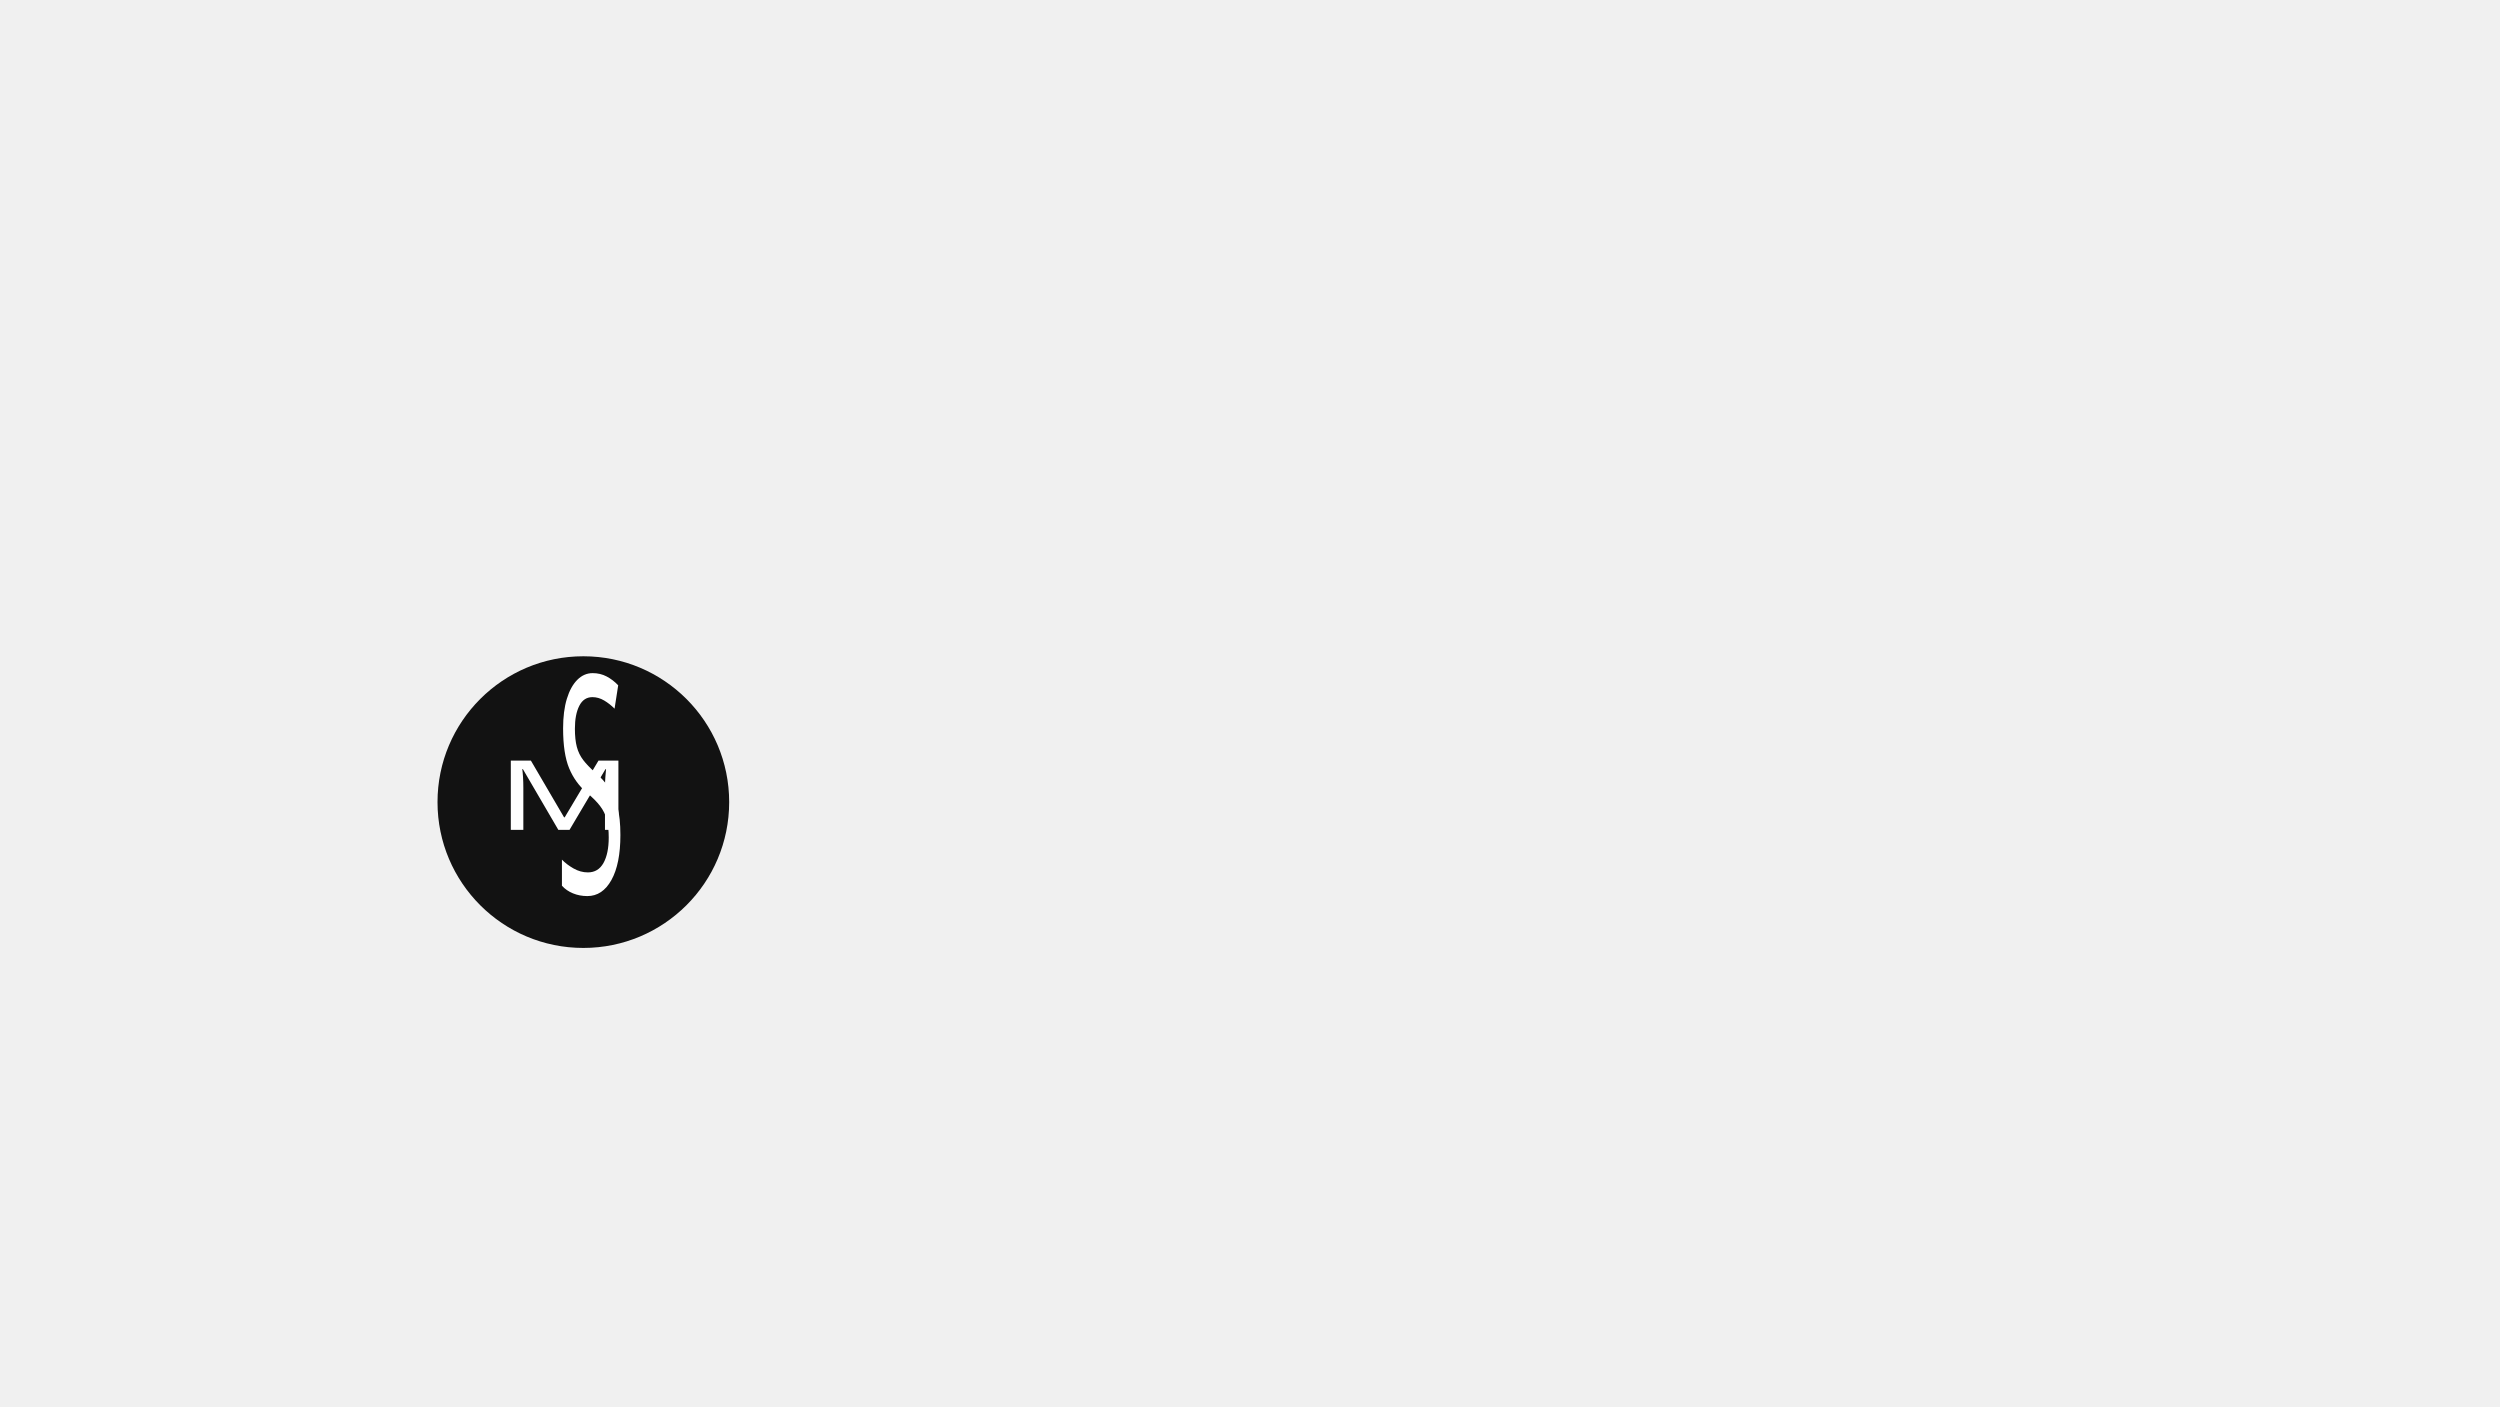
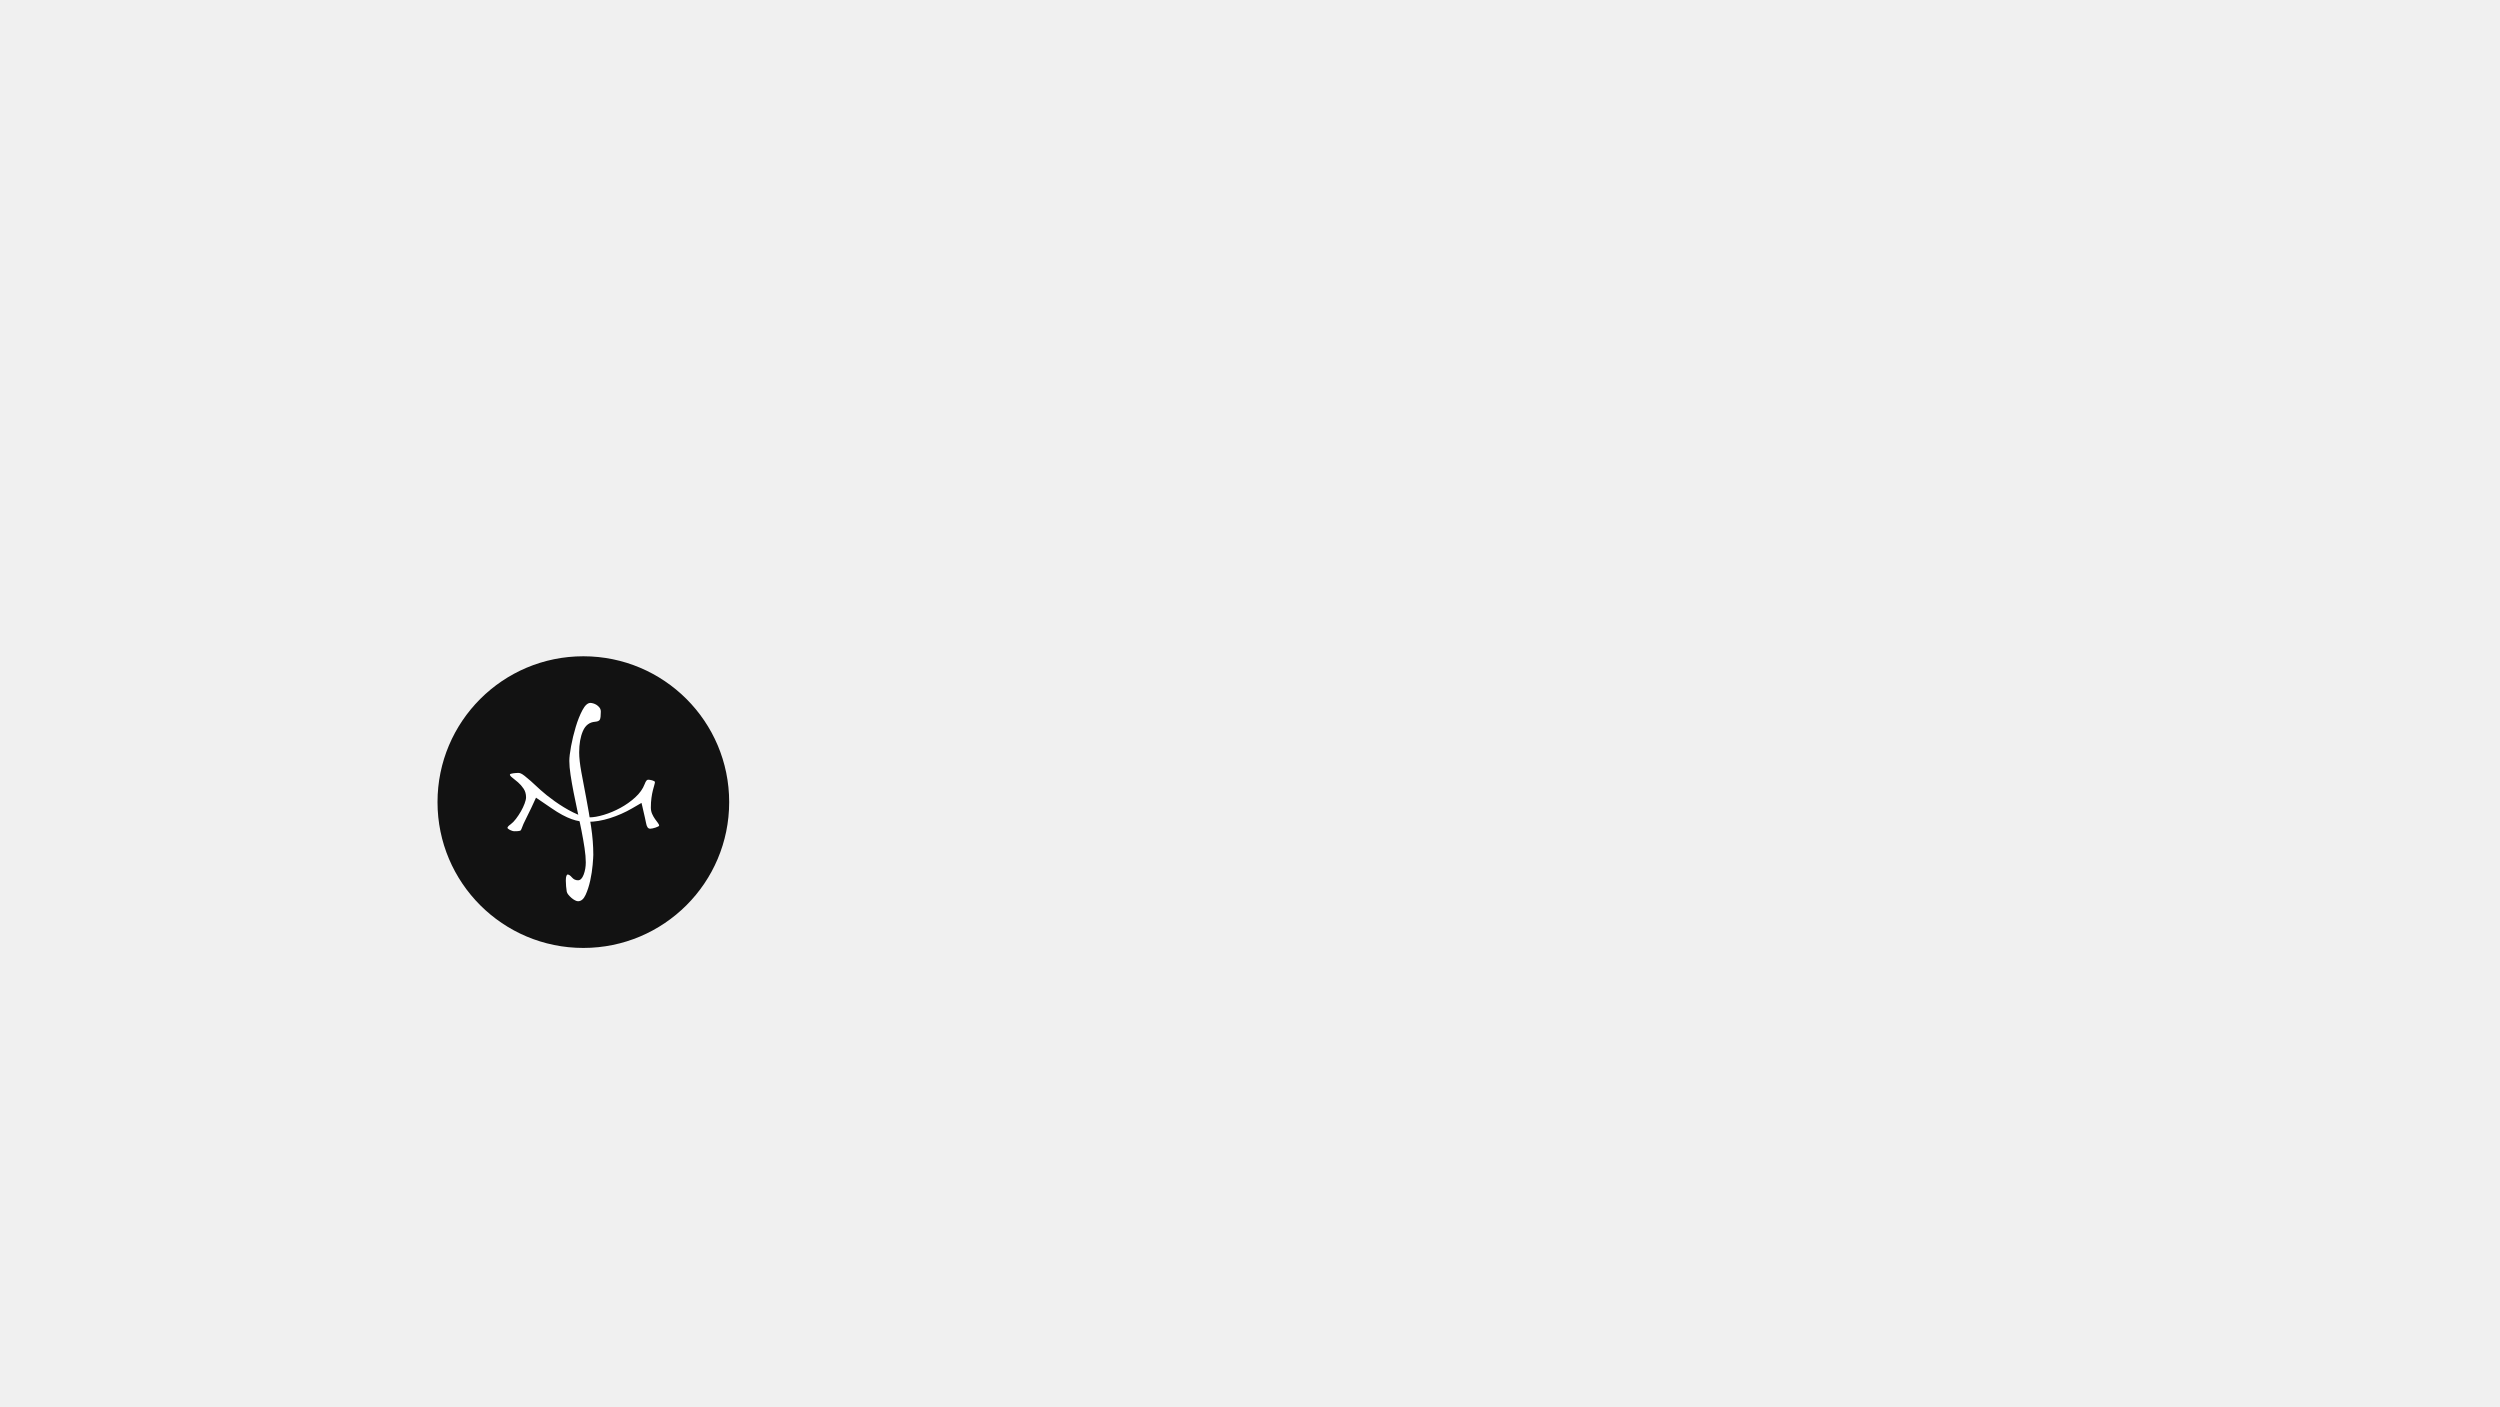
<svg xmlns="http://www.w3.org/2000/svg" width="100%" height="100%" viewBox="0 0 3840 2160" version="1.1" xml:space="preserve" style="fill-rule:evenodd;clip-rule:evenodd;stroke-linejoin:round;stroke-miterlimit:2;">
  <g transform="matrix(1,0,0,1,0,-12489.5)">
    <g id="SUPPORT" transform="matrix(1,0,0,1,0,12489.5)">
      <rect x="0" y="0" width="3840" height="2160" style="fill:none;" />
      <g transform="matrix(1.792,0,0,1.792,-15079.7,-17162.9)">
        <g id="Layer1">
          <g>
            <g transform="matrix(1.19048,0,0,1.19048,3480.48,199.524)">
              <circle cx="4565" cy="8455" r="105" style="fill:rgb(18,18,18);" />
            </g>
            <g transform="matrix(0.597372,0,0,1.39966,8622.4,9599.34)">
-               <g transform="matrix(186,0,0,186,521.994,531.297)">
-                             </g>
-               <text x="449.64px" y="531.297px" style="font-family:'Herculanum';font-size:186px;fill:white;">S</text>
+               <path d="M464.706,523.671C464.706,524.911 464.83,526.058 465.078,527.112C465.326,528.166 465.636,529.251 466.008,530.367C466.256,530.987 467.031,531.638 468.333,532.32C469.635,533.002 471.123,533.653 472.797,534.273C474.471,534.893 476.176,535.389 477.912,535.761C479.648,536.133 481.074,536.319 482.19,536.319C486.654,536.319 490.281,535.017 493.071,532.413C495.861,529.809 498.093,526.864 499.767,523.578C501.441,520.292 502.588,517.099 503.208,513.999C503.828,510.899 504.138,508.853 504.138,507.861C504.138,502.405 503.084,496.67 500.976,490.656C498.868,484.642 496.543,478.814 494.001,473.172C491.459,467.53 489.134,462.26 487.026,457.362C484.918,452.464 483.864,448.403 483.864,445.179C483.864,439.971 485.662,435.6 489.258,432.066C492.854,428.532 498.744,426.641 506.928,426.393C510.4,426.269 512.601,425.835 513.531,425.091C514.461,424.347 514.926,422.735 514.926,420.255C514.926,419.263 514.306,418.426 513.066,417.744C511.826,417.062 510.4,416.504 508.788,416.07C507.176,415.636 505.533,415.326 503.859,415.14C502.185,414.954 500.914,414.861 500.046,414.861C496.078,414.861 492.265,416.318 488.607,419.232C484.949,422.146 481.725,425.587 478.935,429.555C476.145,433.523 473.913,437.46 472.239,441.366C470.565,445.272 469.728,448.279 469.728,450.387C469.728,452.743 470.317,455.595 471.495,458.943C472.673,462.291 474.13,465.856 475.866,469.638C477.602,473.42 479.493,477.326 481.539,481.356C483.585,485.386 485.476,489.292 487.212,493.074C488.948,496.856 490.405,500.421 491.583,503.769C492.761,507.117 493.35,510.031 493.35,512.511C493.35,515.239 492.327,517.75 490.281,520.044C488.235,522.338 485.538,523.485 482.19,523.485C478.718,523.485 475.804,522.896 473.448,521.718C471.092,520.54 469.046,519.951 467.31,519.951C466.69,519.951 466.101,520.23 465.543,520.788C464.985,521.346 464.706,522.307 464.706,523.671Z" style="fill:white;fill-rule:nonzero;" />
            </g>
            <g transform="matrix(0.695447,0,0,0.447283,8527.6,10051.2)">
-               <g transform="matrix(186,0,0,186,666.702,531.297)">
-                             </g>
-               <text x="449.64px" y="531.297px" style="font-family:'Herculanum';font-size:186px;fill:white;">M</text>
+               <path d="M498.744,469.545L517.53,489.447C522.49,494.779 527.016,499.15 531.108,502.56C535.2,505.97 539.013,508.667 542.547,510.651C546.081,512.635 549.46,513.999 552.684,514.743C555.908,515.487 559.194,515.859 562.542,515.859C571.222,515.859 580.336,513.503 589.884,508.791C599.432,504.079 608.546,497.817 617.226,490.005L628.758,479.589C629.006,480.953 629.347,483.154 629.781,486.192C630.215,489.23 630.711,492.609 631.269,496.329C631.827,500.049 632.385,503.831 632.943,507.675C633.501,511.519 633.966,514.929 634.338,517.905C634.71,521.377 635.299,524.105 636.105,526.089C636.911,528.073 638.058,529.065 639.546,529.065C640.29,529.065 641.282,528.848 642.522,528.414C643.762,527.98 644.971,527.453 646.149,526.833C647.327,526.213 648.35,525.562 649.218,524.88C650.086,524.198 650.52,523.609 650.52,523.113C650.52,521.749 649.993,520.013 648.939,517.905C647.885,515.797 646.707,513.317 645.405,510.465C644.103,507.613 642.925,504.358 641.871,500.7C640.817,497.042 640.29,492.981 640.29,488.517C640.29,481.697 640.538,475.497 641.034,469.917C641.53,464.337 642.119,459.501 642.801,455.409C643.483,451.317 644.072,447.938 644.568,445.272C645.064,442.606 645.312,440.777 645.312,439.785C645.312,439.041 644.971,438.39 644.289,437.832C643.607,437.274 642.801,436.778 641.871,436.344C640.941,435.91 640.011,435.6 639.081,435.414C638.151,435.228 637.438,435.135 636.942,435.135C636.198,435.135 635.485,435.755 634.803,436.995C634.121,438.235 633.408,440.405 632.664,443.505C630.432,452.681 626.557,461.175 621.039,468.987C615.521,476.799 609.414,483.526 602.718,489.168C596.022,494.81 589.233,499.243 582.351,502.467C575.469,505.691 569.486,507.303 564.402,507.303C561.674,507.303 558.605,506.435 555.195,504.699C551.785,502.963 548.189,500.638 544.407,497.724C540.625,494.81 536.812,491.524 532.968,487.866C529.124,484.208 525.435,480.426 521.901,476.52C518.367,472.614 515.081,468.77 512.043,464.988C509.005,461.206 506.432,457.827 504.324,454.851C499.488,447.783 495.489,442.079 492.327,437.739C489.165,433.399 486.623,430.082 484.701,427.788C482.779,425.494 481.26,423.975 480.144,423.231C479.028,422.487 478.036,422.115 477.168,422.115C476.3,422.115 475.277,422.177 474.099,422.301C472.921,422.425 471.774,422.611 470.658,422.859C469.542,423.107 468.581,423.417 467.775,423.789C466.969,424.161 466.566,424.657 466.566,425.277C466.566,426.889 467.589,428.904 469.635,431.322C471.681,433.74 473.975,436.654 476.517,440.064C479.059,443.474 481.353,447.535 483.399,452.247C485.445,456.959 486.468,462.477 486.468,468.801C486.468,471.901 485.879,475.9 484.701,480.798C483.523,485.696 482.004,490.687 480.144,495.771C478.284,500.855 476.238,505.66 474.006,510.186C471.774,514.712 469.666,518.091 467.682,520.323C465.946,522.307 464.83,523.795 464.334,524.787C463.838,525.779 463.59,526.647 463.59,527.391C463.59,527.887 463.869,528.507 464.427,529.251C464.985,529.995 465.698,530.708 466.566,531.39C467.434,532.072 468.364,532.661 469.356,533.157C470.348,533.653 471.278,533.901 472.146,533.901C473.882,533.901 475.277,533.839 476.331,533.715C477.385,533.591 478.222,533.374 478.842,533.064C479.462,532.754 479.896,532.289 480.144,531.669C480.392,531.049 480.64,530.243 480.888,529.251C481.88,524.415 484.081,516.789 487.491,506.373C490.901,495.957 494.652,483.681 498.744,469.545Z" style="fill:white;fill-rule:nonzero;" />
            </g>
          </g>
        </g>
      </g>
    </g>
  </g>
</svg>
